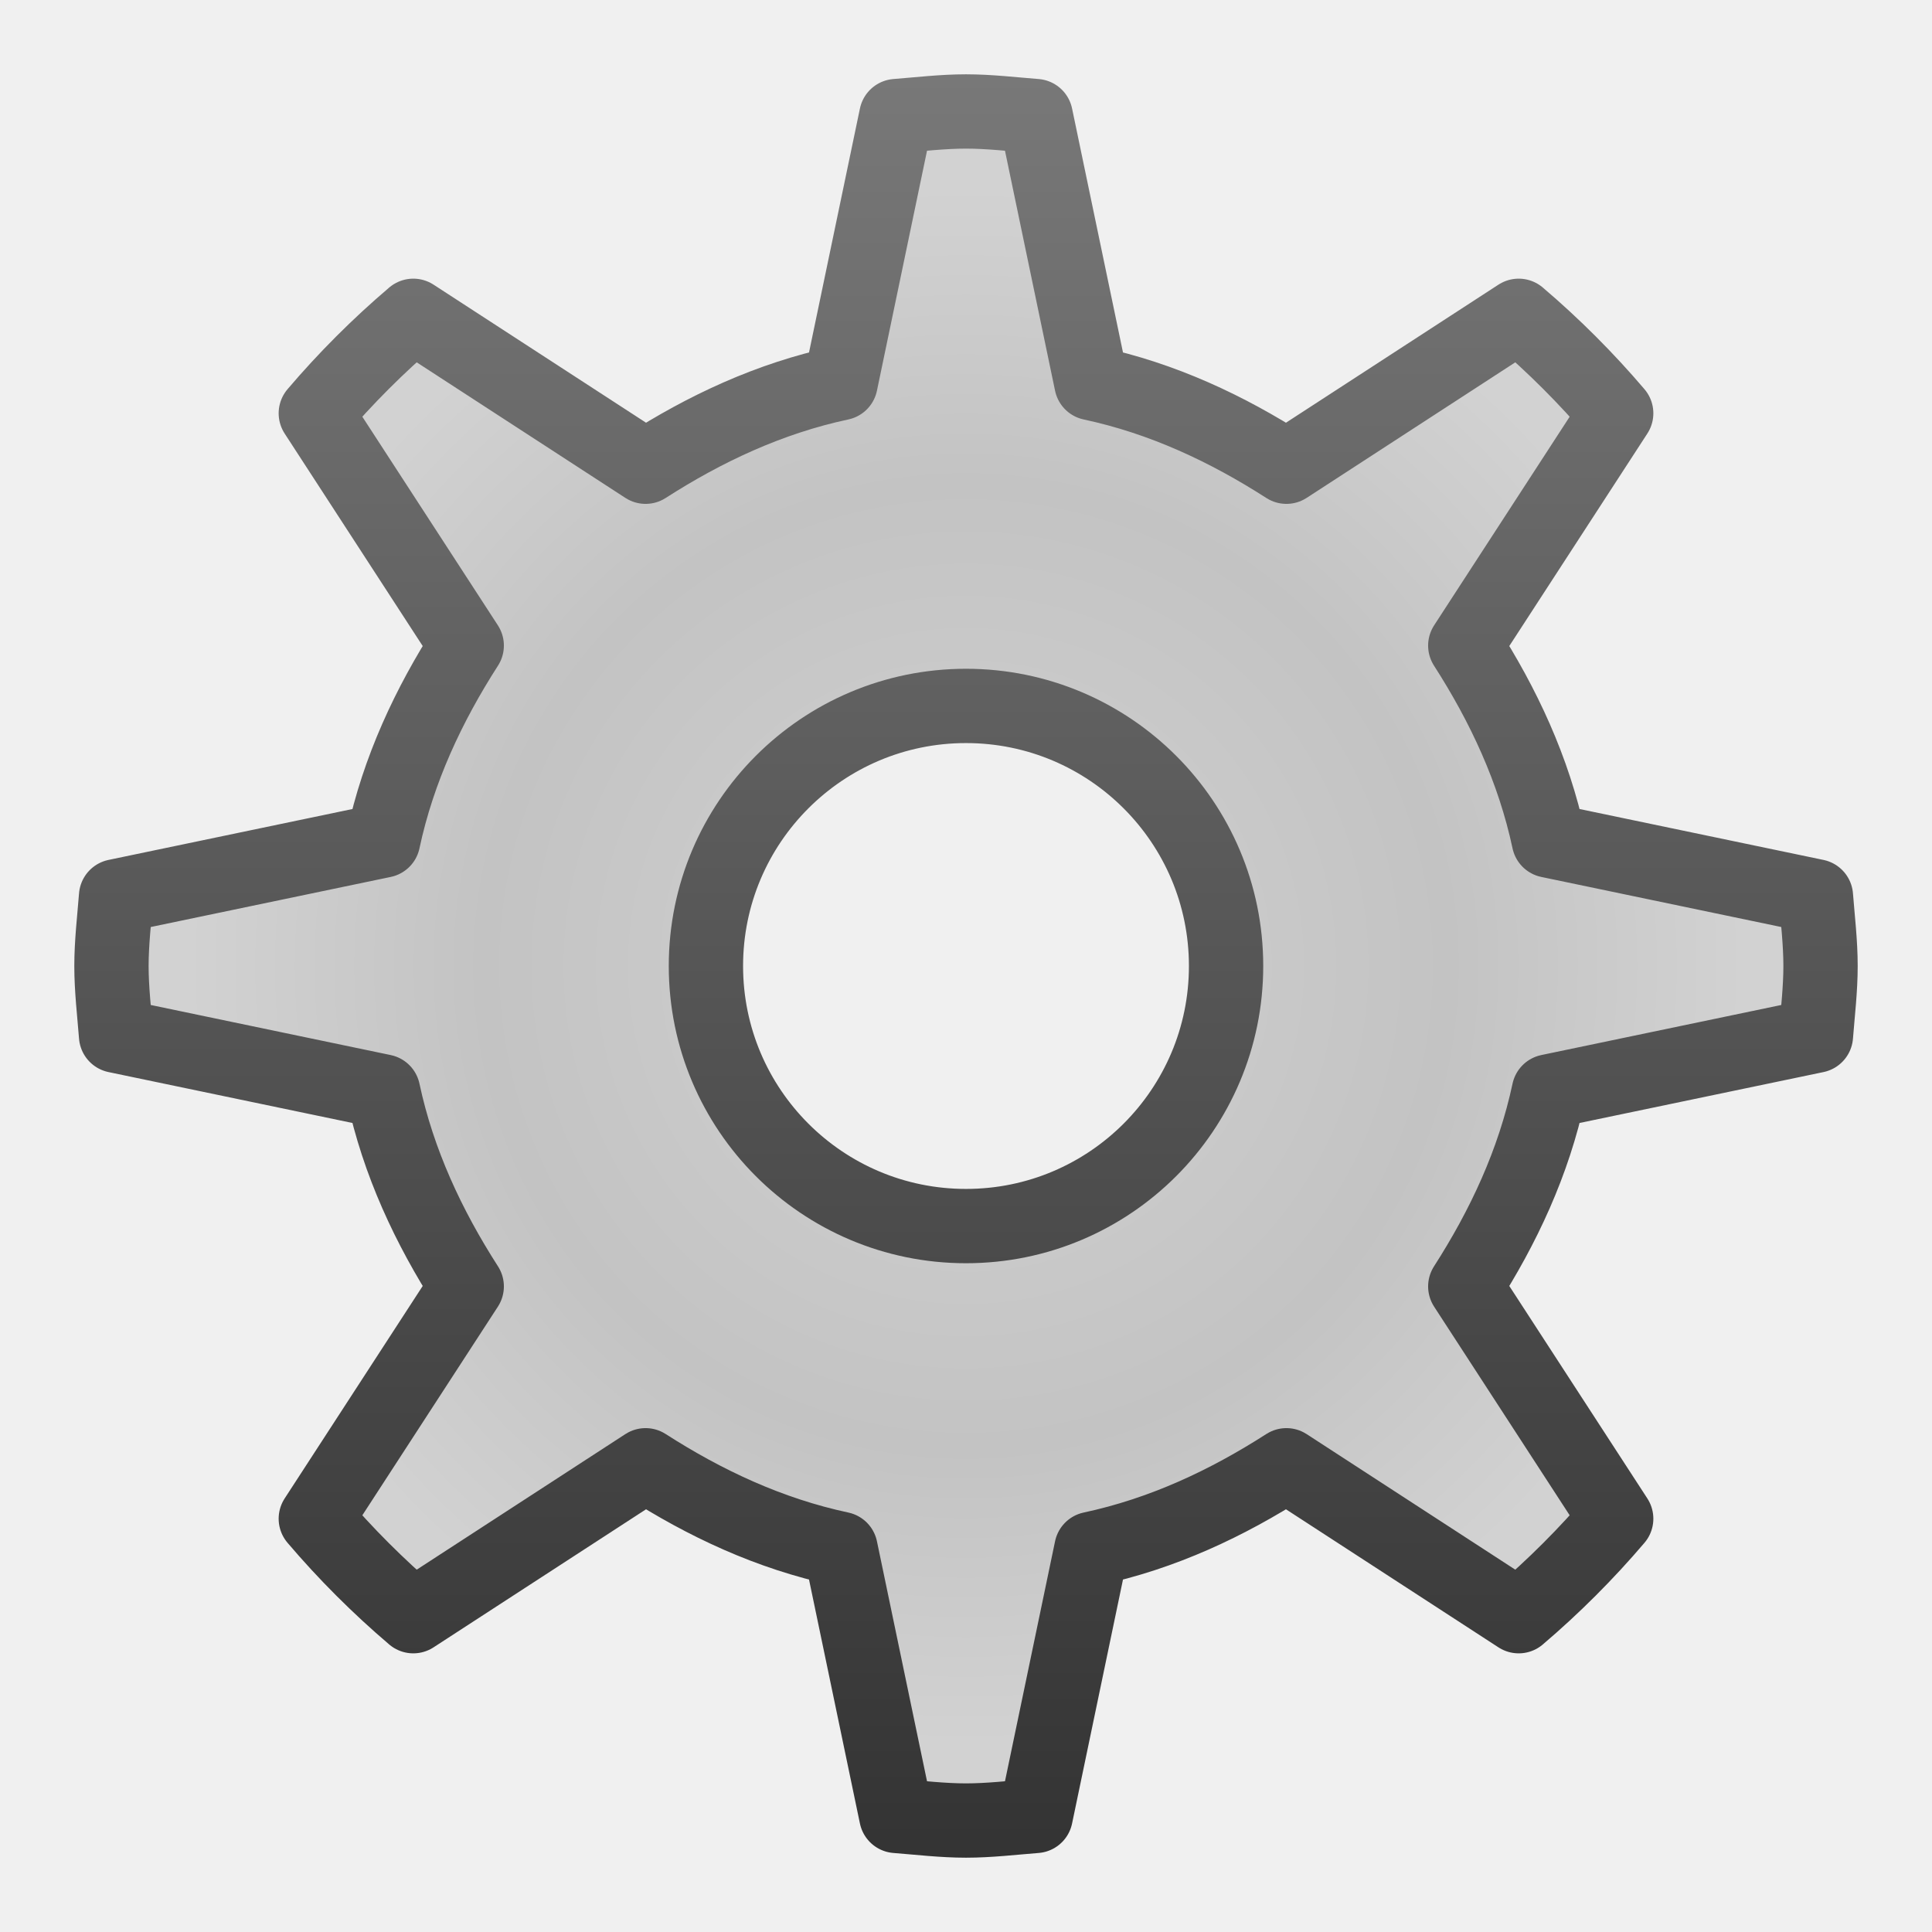
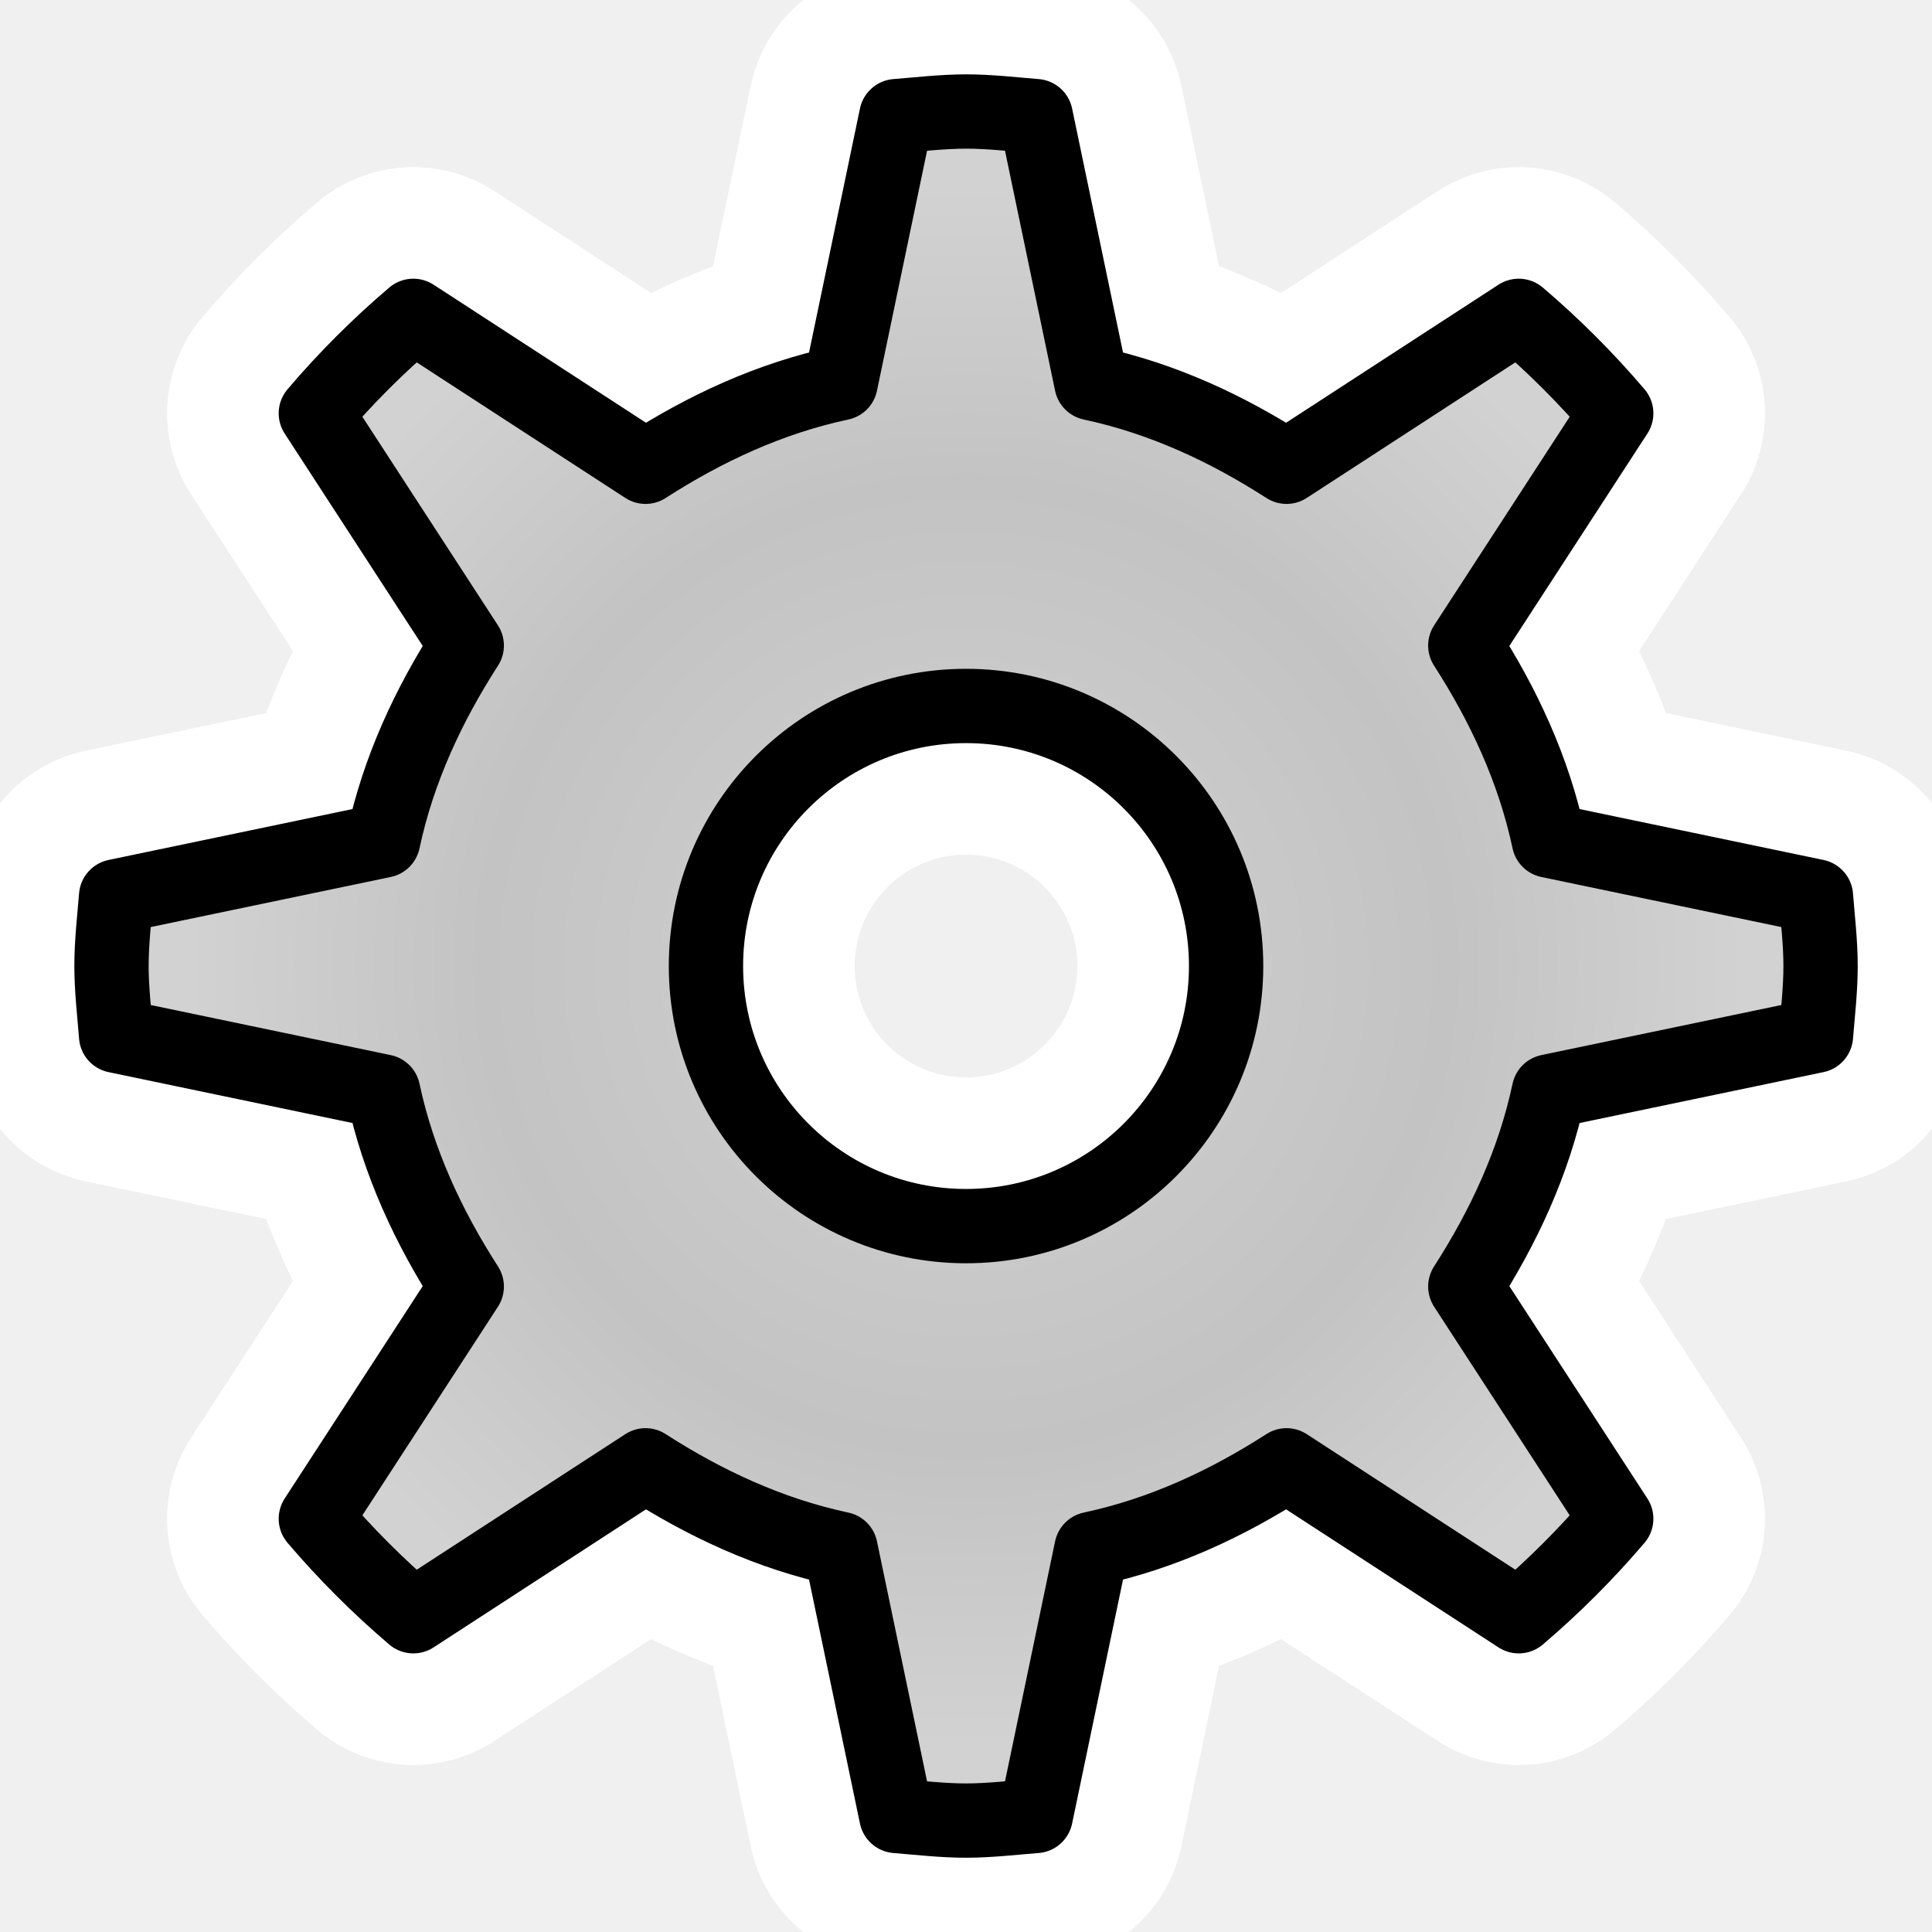
<svg xmlns="http://www.w3.org/2000/svg" xmlns:xlink="http://www.w3.org/1999/xlink" height="26" width="26" version="1.1" id="svg2">
  <defs id="defs4">
    <linearGradient id="linearGradient3846">
      <stop style="stop-color:#d2d2d2;stop-opacity:1" offset="0" id="stop3848" />
      <stop id="stop3793" offset="0.619" style="stop-color:#c3c3c3;stop-opacity:1" />
      <stop style="stop-color:#d2d2d2;stop-opacity:1" offset="1" id="stop3850" />
-     </linearGradient>
-     <linearGradient id="linearGradient3836">
-       <stop style="stop-color:#323232;stop-opacity:1" offset="0" id="stop3838" />
-       <stop style="stop-color:#787878;stop-opacity:1" offset="1" id="stop3840" />
    </linearGradient>
    <linearGradient id="linearGradient3806">
      <stop style="stop-color:#a5a5a5;stop-opacity:1" offset="0" id="stop3808" />
      <stop style="stop-color:#e6e6e6;stop-opacity:1" offset="1" id="stop3810" />
    </linearGradient>
    <linearGradient id="linearGradient3798">
      <stop style="stop-color:#969696;stop-opacity:1" offset="0" id="stop3800" />
      <stop style="stop-color:#aaaaaa;stop-opacity:1" offset="1" id="stop3802" />
    </linearGradient>
    <linearGradient id="b">
      <stop stop-color="#fff" offset="0" id="stop7" />
      <stop stop-color="#fff" stop-opacity="0" offset="1" id="stop9" />
    </linearGradient>
    <linearGradient id="a">
      <stop offset="0" id="stop12" />
      <stop stop-opacity="0" offset="1" id="stop14" />
    </linearGradient>
    <radialGradient id="ak" gradientUnits="userSpaceOnUse" cy="39.161" cx="25.456" gradientTransform="matrix(1,0,0,0.31532,0,26.813)" r="19.622">
      <stop offset="0" id="stop29" />
      <stop stop-opacity="0" offset="1" id="stop31" />
    </radialGradient>
    <linearGradient id="ad" y2="39.685" gradientUnits="userSpaceOnUse" x2="34.534" gradientTransform="matrix(1.2419,0,0,1.2419,36.866,-2.4533)" y1="12.285" x1="14.463">
      <stop stop-color="#c9c9c9" offset="0" id="stop34" />
      <stop stop-color="#f8f8f8" offset=".25" id="stop36" />
      <stop stop-color="#e2e2e2" offset=".5" id="stop38" />
      <stop stop-color="#b0b0b0" offset=".75" id="stop40" />
      <stop stop-color="#c9c9c9" offset="1" id="stop42" />
    </linearGradient>
    <linearGradient id="av" y2="45.017" gradientUnits="userSpaceOnUse" x2="20.759" gradientTransform="matrix(0.83721,0,0,0.83721,107.91,38.744)" y1="1" x1="20.759">
      <stop stop-color="#f0f0f0" offset="0" id="stop81" />
      <stop stop-color="#aaa" offset="1" id="stop83" />
    </linearGradient>
    <linearGradient id="ac" y2="66.233" xlink:href="#a" gradientUnits="userSpaceOnUse" x2="126.14" y1="48.047" x1="48.234" />
    <linearGradient id="z" y2="62.839" xlink:href="#a" gradientUnits="userSpaceOnUse" x2="126.67" y1="48.032" x1="48.055" />
    <linearGradient id="aa" y2="60.29" xlink:href="#a" gradientUnits="userSpaceOnUse" x2="127.05" y1="48.029" x1="47.997" />
    <linearGradient id="ab" y2="57.665" xlink:href="#a" gradientUnits="userSpaceOnUse" x2="127.42" y1="48.029" x1="47.998" />
    <linearGradient id="af" y2="66.233" xlink:href="#b" gradientUnits="userSpaceOnUse" x2="126.14" y1="48.047" x1="48.234" />
    <linearGradient id="ag" y2="62.839" xlink:href="#b" gradientUnits="userSpaceOnUse" x2="126.67" y1="48.032" x1="48.055" />
    <linearGradient id="ah" y2="60.29" xlink:href="#b" gradientUnits="userSpaceOnUse" x2="127.05" y1="48.029" x1="47.997" />
    <linearGradient id="ai" y2="57.665" xlink:href="#b" gradientUnits="userSpaceOnUse" x2="127.42" y1="48.029" x1="47.998" />
-     <linearGradient xlink:href="#linearGradient3836" id="linearGradient3842" x1="25.5" y1="25.5" x2="25.5" y2="1" gradientUnits="userSpaceOnUse" />
-     <radialGradient xlink:href="#linearGradient3846" id="radialGradient3852" cx="13" cy="13" fx="13" fy="13" r="12" gradientUnits="userSpaceOnUse" gradientTransform="matrix(0.875,0,0,0.875,1.625,1.625)" />
+     <radialGradient xlink:href="#linearGradient3846" id="radialGradient4649" gradientUnits="userSpaceOnUse" gradientTransform="matrix(0.875,0,0,0.875,12.58554,1097.515)" cx="13" cy="13" fx="13" fy="13" r="12" />
+     <radialGradient xlink:href="#linearGradient3846" id="radialGradient3852" cx="13" cy="13" fx="13" fy="13" r="12" gradientUnits="userSpaceOnUse" gradientTransform="matrix(0.875,0,0,0.875,12.58554,1097.515)" />
+     <radialGradient xlink:href="#linearGradient3846" id="radialGradient4223" gradientUnits="userSpaceOnUse" gradientTransform="matrix(0.875,0,0,0.875,12.58554,1097.515)" cx="13" cy="13" fx="13" fy="13" r="12" />
  </defs>
-   <path style="fill:url(#radialGradient3852);fill-opacity:1;stroke:url(#linearGradient3842);stroke-width:1;stroke-linecap:round;stroke-linejoin:round;stroke-miterlimit:4;stroke-opacity:1;stroke-dasharray:none;stroke-dashoffset:0" d="M 13 1.5 C 12.686 1.5 12.37 1.538 12.062 1.562 L 11.312 5.156 C 10.355 5.36 9.485 5.769 8.688 6.281 L 5.562 4.25 C 5.091 4.651 4.651 5.091 4.25 5.562 L 6.281 8.688 C 5.769 9.485 5.36 10.355 5.156 11.312 L 1.562 12.062 C 1.538 12.37 1.5 12.686 1.5 13 C 1.5 13.314 1.538 13.63 1.562 13.938 L 5.156 14.688 C 5.36 15.645 5.769 16.515 6.281 17.312 L 4.25 20.438 C 4.651 20.909 5.091 21.349 5.562 21.75 L 8.688 19.719 C 9.485 20.231 10.355 20.64 11.312 20.844 L 12.062 24.438 C 12.37 24.462 12.686 24.5 13 24.5 C 13.314 24.5 13.63 24.462 13.938 24.438 L 14.688 20.844 C 15.645 20.64 16.515 20.231 17.312 19.719 L 20.438 21.75 C 20.909 21.349 21.349 20.909 21.75 20.438 L 19.719 17.312 C 20.231 16.515 20.64 15.645 20.844 14.688 L 24.438 13.938 C 24.462 13.63 24.5 13.314 24.5 13 C 24.5 12.686 24.462 12.37 24.438 12.062 L 20.844 11.312 C 20.64 10.355 20.231 9.485 19.719 8.688 L 21.75 5.562 C 21.349 5.091 20.909 4.651 20.438 4.25 L 17.312 6.281 C 16.515 5.769 15.645 5.36 14.688 5.156 L 13.938 1.562 C 13.63 1.538 13.314 1.5 13 1.5 z M 13 9.5 C 14.933 9.5 16.5 11.067 16.5 13 C 16.5 14.933 14.933 16.5 13 16.5 C 11.067 16.5 9.5 14.933 9.5 13 C 9.5 11.067 11.067 9.5 13 9.5 z " id="path3825" />
+   <g id="g4645" transform="translate(-0.818778,-1064.722)">
+     <g id="g5128" transform="translate(-10.14177,-31.16738)" style="stroke:#ffffff;stroke-width:4;stroke-miterlimit:4;stroke-dasharray:none">
+       <path style="fill:url(#radialGradient4649);fill-opacity:1;stroke:#ffffff;stroke-width:4;stroke-linecap:round;stroke-linejoin:round;stroke-miterlimit:4;stroke-dasharray:none;stroke-dashoffset:0;stroke-opacity:1" d="m 23.961,1097.39 c -0.314,0 -0.63,0.038 -0.938,0.062 l -0.75,3.594 c -0.957,0.204 -1.828,0.612 -2.625,1.125 l -3.125,-2.031 c -0.471,0.401 -0.912,0.841 -1.312,1.312 l 2.031,3.125 c -0.513,0.797 -0.921,1.667 -1.125,2.625 l -3.594,0.75 c -0.025,0.307 -0.062,0.624 -0.062,0.938 0,0.314 0.038,0.63 0.062,0.938 l 3.594,0.75 c 0.204,0.957 0.612,1.828 1.125,2.625 l -2.031,3.125 c 0.401,0.471 0.841,0.911 1.312,1.312 l 3.125,-2.031 c 0.797,0.513 1.668,0.921 2.625,1.125 l 0.75,3.594 c 0.307,0.025 0.624,0.062 0.938,0.062 0.314,0 0.63,-0.038 0.938,-0.062 l 0.75,-3.594 c 0.957,-0.204 1.828,-0.612 2.625,-1.125 l 3.125,2.031 c 0.471,-0.401 0.912,-0.842 1.312,-1.312 l -2.031,-3.125 c 0.513,-0.797 0.921,-1.668 1.125,-2.625 l 3.594,-0.75 c 0.025,-0.307 0.062,-0.624 0.062,-0.938 0,-0.314 -0.038,-0.63 -0.062,-0.938 l -3.594,-0.75 c -0.204,-0.958 -0.612,-1.828 -1.125,-2.625 l 2.031,-3.125 c -0.401,-0.471 -0.841,-0.911 -1.312,-1.312 l -3.125,2.031 c -0.797,-0.513 -1.668,-0.921 -2.625,-1.125 l -0.75,-3.594 c -0.307,-0.025 -0.624,-0.062 -0.938,-0.062 z m 0,8 c 1.933,0 3.5,1.567 3.5,3.5 0,1.933 -1.567,3.5 -3.5,3.5 -1.933,0 -3.5,-1.567 -3.5,-3.5 0,-1.933 1.567,-3.5 3.5,-3.5 z" id="path5130" />
+       <path id="path5132" d="m 23.961,1097.39 c -0.314,0 -0.63,0.038 -0.938,0.062 l -0.75,3.594 c -0.957,0.204 -1.828,0.612 -2.625,1.125 l -3.125,-2.031 c -0.471,0.401 -0.912,0.841 -1.312,1.312 l 2.031,3.125 c -0.513,0.797 -0.921,1.667 -1.125,2.625 l -3.594,0.75 c -0.025,0.307 -0.062,0.624 -0.062,0.938 0,0.314 0.038,0.63 0.062,0.938 l 3.594,0.75 c 0.204,0.957 0.612,1.828 1.125,2.625 l -2.031,3.125 c 0.401,0.471 0.841,0.911 1.312,1.312 l 3.125,-2.031 c 0.797,0.513 1.668,0.921 2.625,1.125 l 0.75,3.594 c 0.307,0.025 0.624,0.062 0.938,0.062 0.314,0 0.63,-0.038 0.938,-0.062 l 0.75,-3.594 c 0.957,-0.204 1.828,-0.612 2.625,-1.125 l 3.125,2.031 c 0.471,-0.401 0.912,-0.842 1.312,-1.312 l -2.031,-3.125 c 0.513,-0.797 0.921,-1.668 1.125,-2.625 l 3.594,-0.75 c 0.025,-0.307 0.062,-0.624 0.062,-0.938 0,-0.314 -0.038,-0.63 -0.062,-0.938 l -3.594,-0.75 c -0.204,-0.958 -0.612,-1.828 -1.125,-2.625 l 2.031,-3.125 c -0.401,-0.471 -0.841,-0.911 -1.312,-1.312 l -3.125,2.031 c -0.797,-0.513 -1.668,-0.921 -2.625,-1.125 l -0.75,-3.594 c -0.307,-0.025 -0.624,-0.062 -0.938,-0.062 z m 0,8 c 1.933,0 3.5,1.567 3.5,3.5 0,1.933 -1.567,3.5 -3.5,3.5 -1.933,0 -3.5,-1.567 -3.5,-3.5 0,-1.933 1.567,-3.5 3.5,-3.5 z" style="fill:url(#radialGradient3852);fill-opacity:1;stroke:#ffffff;stroke-width:4;stroke-linecap:round;stroke-linejoin:round;stroke-miterlimit:4;stroke-dasharray:none;stroke-dashoffset:0;stroke-opacity:1" />
+     </g>
+     <g style="stroke:#000000" transform="translate(-10.14177,-31.16738)" id="g4219">
+       <path id="path4215" d="m 23.961,1097.39 c -0.314,0 -0.63,0.038 -0.938,0.062 l -0.75,3.594 c -0.957,0.204 -1.828,0.612 -2.625,1.125 l -3.125,-2.031 c -0.471,0.401 -0.912,0.841 -1.312,1.312 l 2.031,3.125 c -0.513,0.797 -0.921,1.667 -1.125,2.625 l -3.594,0.75 c -0.025,0.307 -0.062,0.624 -0.062,0.938 0,0.314 0.038,0.63 0.062,0.938 l 3.594,0.75 c 0.204,0.957 0.612,1.828 1.125,2.625 l -2.031,3.125 c 0.401,0.471 0.841,0.911 1.312,1.312 l 3.125,-2.031 c 0.797,0.513 1.668,0.921 2.625,1.125 l 0.75,3.594 c 0.307,0.025 0.624,0.062 0.938,0.062 0.314,0 0.63,-0.038 0.938,-0.062 l 0.75,-3.594 c 0.957,-0.204 1.828,-0.612 2.625,-1.125 l 3.125,2.031 c 0.471,-0.401 0.912,-0.842 1.312,-1.312 l -2.031,-3.125 c 0.513,-0.797 0.921,-1.668 1.125,-2.625 l 3.594,-0.75 c 0.025,-0.307 0.062,-0.624 0.062,-0.938 0,-0.314 -0.038,-0.63 -0.062,-0.938 l -3.594,-0.75 c -0.204,-0.958 -0.612,-1.828 -1.125,-2.625 l 2.031,-3.125 c -0.401,-0.471 -0.841,-0.911 -1.312,-1.312 l -3.125,2.031 c -0.797,-0.513 -1.668,-0.921 -2.625,-1.125 l -0.75,-3.594 c -0.307,-0.025 -0.624,-0.062 -0.938,-0.062 z m 0,8 c 1.933,0 3.5,1.567 3.5,3.5 0,1.933 -1.567,3.5 -3.5,3.5 -1.933,0 -3.5,-1.567 -3.5,-3.5 0,-1.933 1.567,-3.5 3.5,-3.5 z" style="fill:url(#radialGradient4223);fill-opacity:1;stroke:#000000;stroke-width:1;stroke-linecap:round;stroke-linejoin:round;stroke-miterlimit:4;stroke-dasharray:none;stroke-dashoffset:0;stroke-opacity:1" />
+     </g>
+   </g>
</svg>
